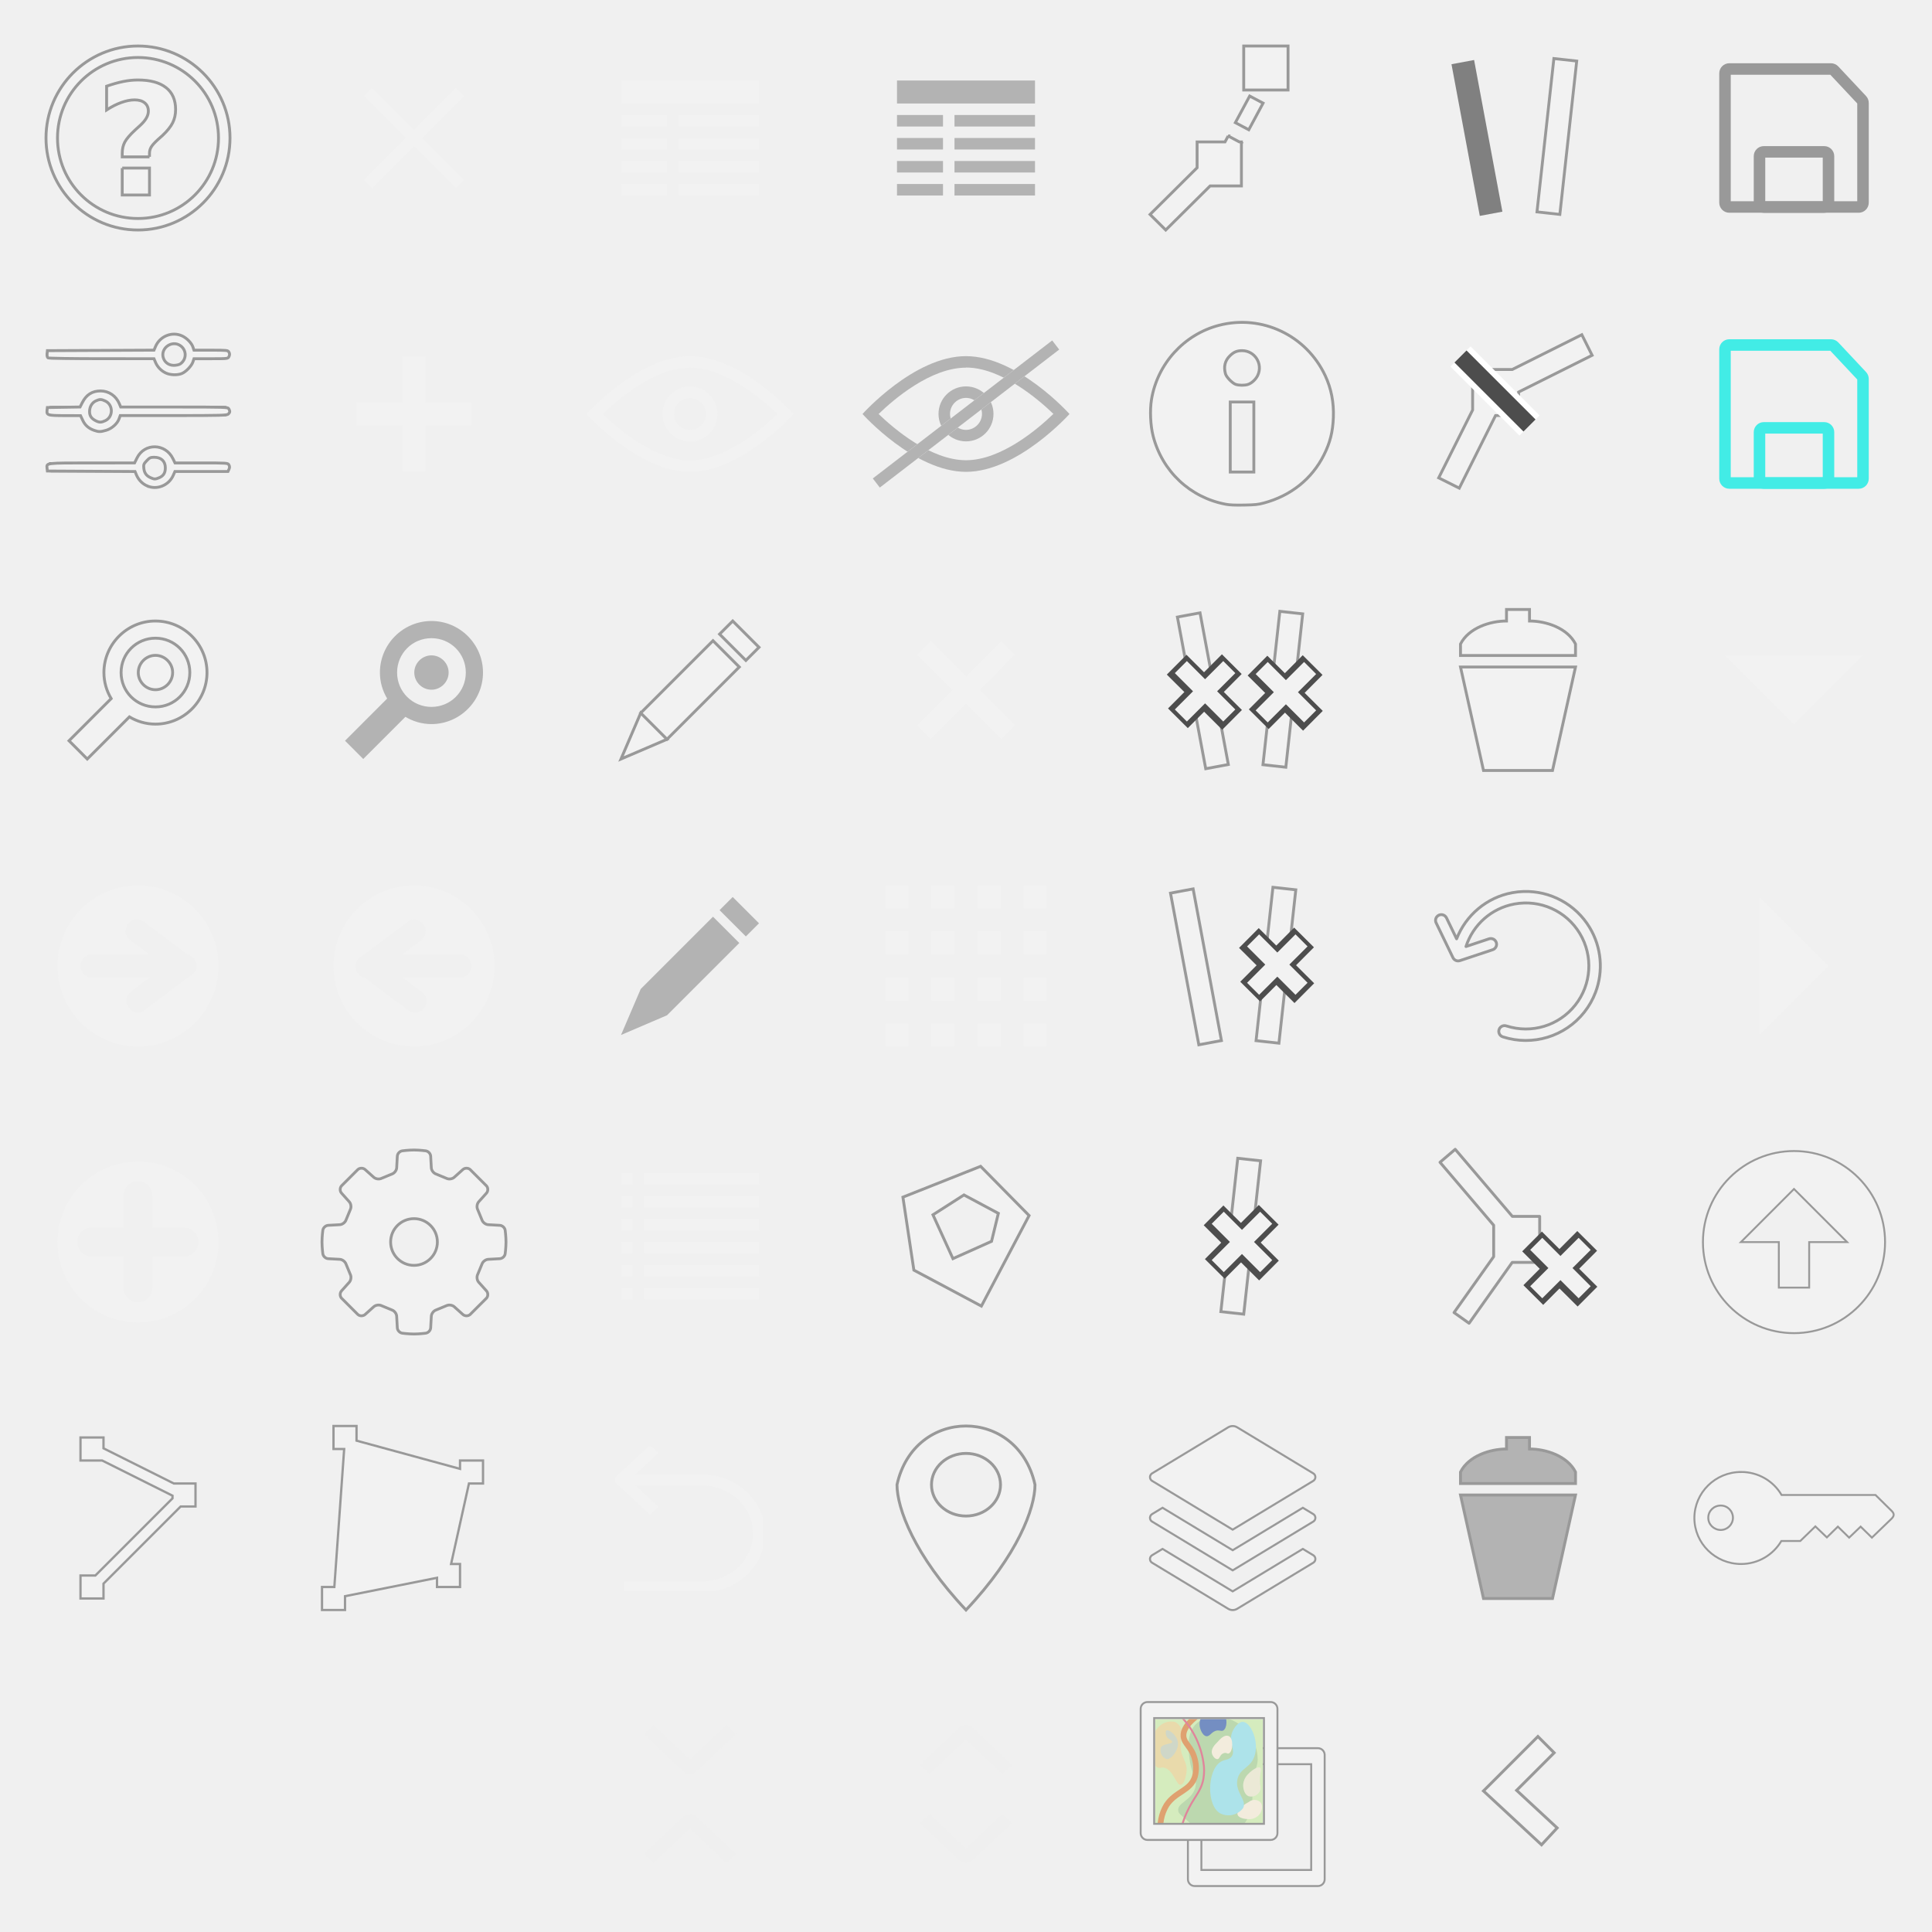
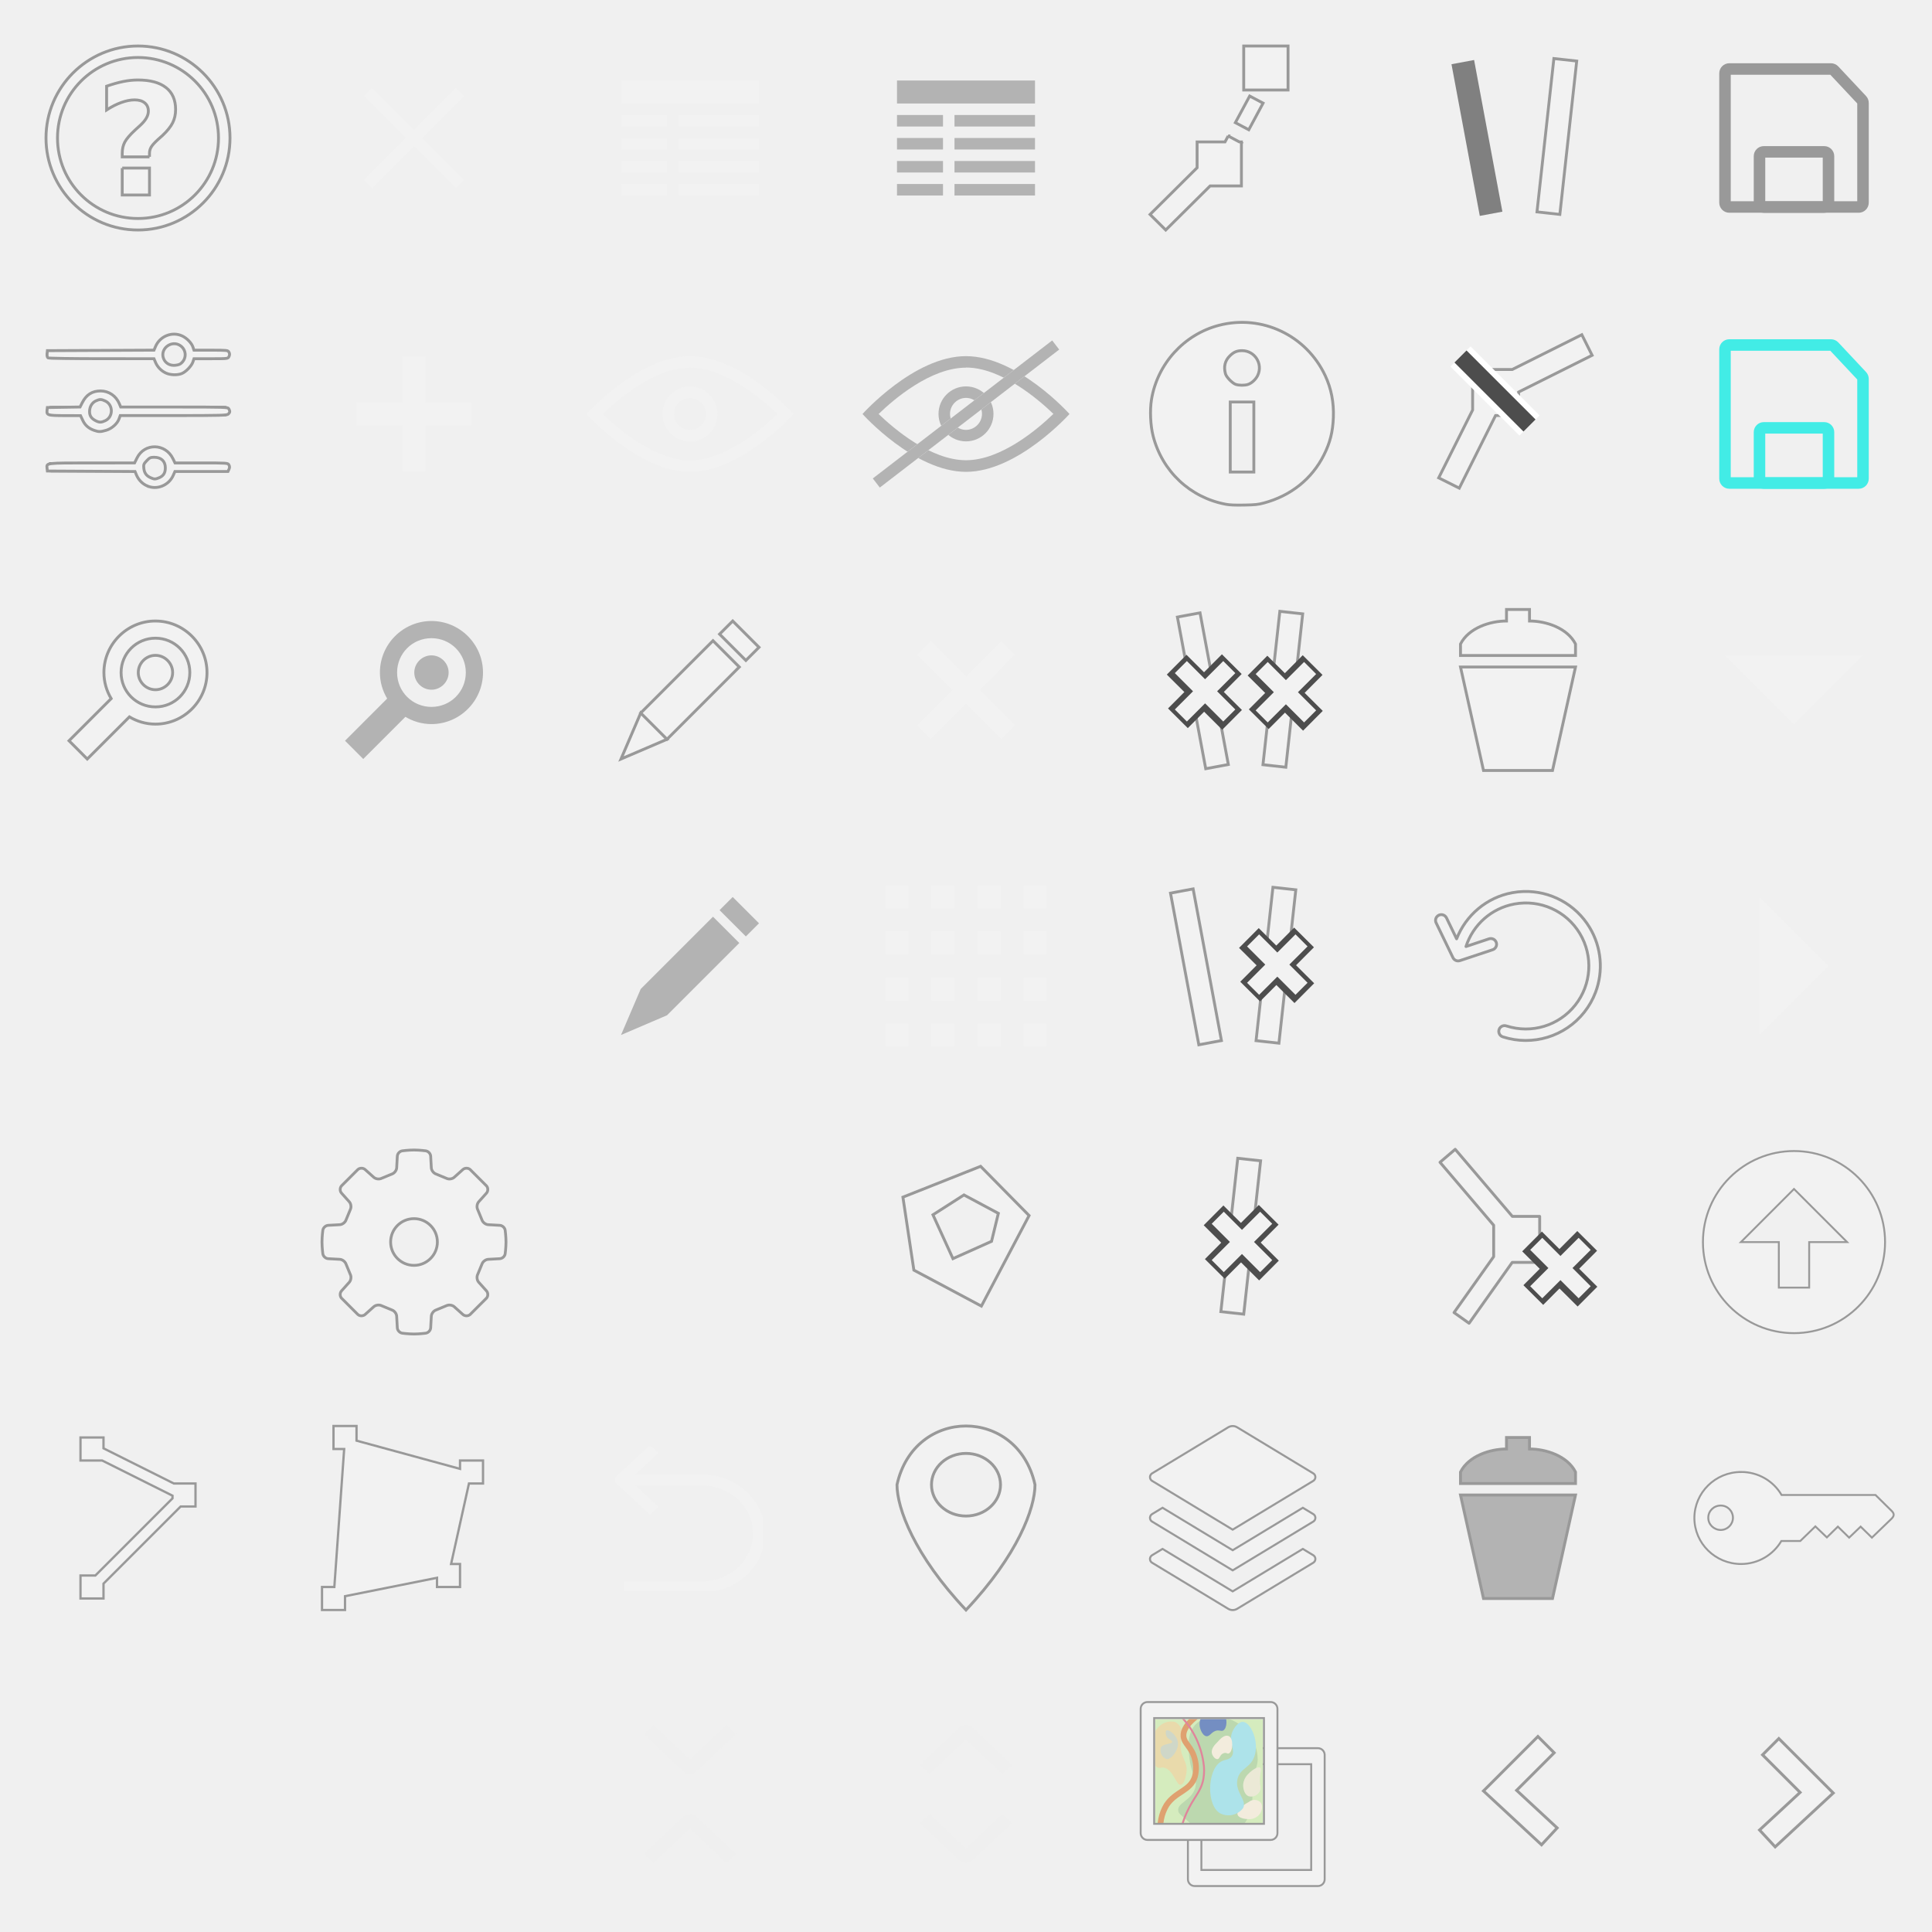
<svg xmlns="http://www.w3.org/2000/svg" id="svg2" width="168" height="168" version="1.1">
  <defs id="defs4">
    <clipPath id="clip0_241_10857">
      <rect id="rect586" width="18.05" height="19.01" fill="#fff" />
    </clipPath>
    <clipPath id="clip0_576_2753">
      <rect id="rect2" width="18" height="10.07" fill="#fff" />
    </clipPath>
    <clipPath id="clip0_588_799">
      <rect id="rect4" width="18" height="12.79" fill="#fff" />
    </clipPath>
    <mask id="mask0_181_11916" x="2" y="2" width="15" height="15" maskUnits="userSpaceOnUse">
      <path id="path1259" d="m16.04 2.316h-14.035v14.035h14.035z" fill="#fff" />
    </mask>
  </defs>
  <g id="layer1" transform="translate(0 -812.36)">
    <path id="path6" transform="translate(0 812.36)" d="m106.59 43.849c-3.101-0.583-5.529-2.864-6.319-5.935-0.235-0.913-0.294-2.241-0.142-3.17 0.511-3.111 2.834-5.668 5.863-6.455 3.73-0.969 7.598 0.862 9.244 4.375 0.526 1.123 0.761 2.332 0.709 3.648-0.05 1.245-0.287 2.183-0.822 3.251-1.05 2.093-2.889 3.559-5.248 4.183-0.491 0.13-0.732 0.154-1.689 0.172-0.811 0.015-1.247-4e-3 -1.595-0.069zm2.44-5.848v-3.046h-2.051v6.092h2.051zm-0.534-4.564c0.331-0.099 0.708-0.445 0.874-0.801 0.466-1.001-0.262-2.145-1.365-2.145-0.442 0-0.731 0.124-1.065 0.456-0.425 0.422-0.549 0.938-0.377 1.559 0.081 0.293 0.604 0.829 0.899 0.922 0.286 0.09 0.75 0.094 1.034 0.009z" fill="#f2f2f2" stroke="#999" stroke-width=".25" style="paint-order:fill markers stroke" />
    <text id="text4457" x="5.787" y="897.808" fill="#000000" font-family="sans-serif" letter-spacing="0px" word-spacing="0px" style="line-height:0%" xml:space="preserve">
      <tspan id="tspan4459" x="5.787" y="897.808" font-family="sans-serif" font-size="40px" style="line-height:1.25"> </tspan>
    </text>
    <g id="g3001" transform="translate(-23.256 -119.39)">
      <path id="path3014" d="m35.256 935.75c-4.412 0-8 3.588-8 8 0 4.412 3.588 8 8 8s8-3.588 8-8c0-4.412-3.588-8-8-8zm0 1c3.872 0 7 3.128 7 7 0 3.872-3.128 7-7 7s-7-3.128-7-7c0-3.872 3.128-7 7-7z" color="#000000" color-rendering="auto" fill="#f2f2f2" image-rendering="auto" shape-rendering="auto" solid-color="#000000" stroke="#999" stroke-width=".25" style="isolation:auto;mix-blend-mode:normal;text-decoration-color:#000000;text-decoration-line:none;text-decoration-style:solid;text-indent:0;text-transform:none;white-space:normal" />
      <g id="text3784" transform="translate(27.256 -100.61)" fill="#4d4d4d">
        <path id="path3789" d="m9 1046h-2.37v-0.322c0-0.36 0.072-0.677 0.217-0.954 0.144-0.281 0.449-0.636 0.912-1.066l0.42-0.382c0.249-0.228 0.431-0.443 0.545-0.645 0.118-0.202 0.177-0.404 0.177-0.605-4.6e-6 -0.307-0.105-0.546-0.315-0.717-0.21-0.176-0.503-0.263-0.88-0.263-0.354 0-0.737 0.075-1.149 0.224-0.411 0.145-0.84 0.362-1.287 0.651v-2.066c0.53-0.184 1.013-0.32 1.451-0.408 0.438-0.088 0.86-0.132 1.267-0.132 1.068 0 1.882 0.219 2.442 0.658 0.56 0.434 0.84 1.07 0.84 1.908-7e-6 0.43-0.085 0.816-0.256 1.158-0.171 0.338-0.462 0.702-0.873 1.092l-0.42 0.375c-0.298 0.272-0.492 0.491-0.584 0.658-0.092 0.162-0.138 0.342-0.138 0.539v0.296m-2.37 0.974h2.37v2.342h-2.37v-2.342" fill="#f2f2f2" stroke="#999" stroke-width=".25" />
      </g>
    </g>
    <path id="table" d="m78 819.36v2h12v-2zm0 3v1h4v-1zm5 0v1h7v-1zm-5 2v1h4v-1zm5 0v1h7v-1zm-5 2v1h4v-1zm5 0v1h7v-1zm-5 2v1h4v-1zm5 0v1h7v-1z" fill="#b3b3b3" />
    <path id="rect5280" d="m35 843.36v4h-4v2h4v4h2v-4h4v-2h-4v-4z" fill="#f2f2f2" />
    <path id="path4354" d="m13.518 866.36c-2.467 0-4.482 2.016-4.482 4.483 0 0.83 0.234 1.596 0.63 2.265l-3.665 3.665 1.587 1.588 3.665-3.665c0.668 0.397 1.435 0.63 2.265 0.63 2.467 0 4.482-2.016 4.482-4.482 0-2.467-2.016-4.483-4.482-4.483zm0 1.494c1.659 0 2.988 1.329 2.988 2.988 0 1.659-1.329 2.988-2.988 2.988s-2.988-1.329-2.988-2.988c0-1.659 1.329-2.988 2.988-2.988zm0 1.494c-0.816 0-1.494 0.678-1.494 1.494s0.678 1.494 1.494 1.494 1.494-0.678 1.494-1.494-0.678-1.494-1.494-1.494z" color="#000000" fill="#f2f2f2" stroke="#999" stroke-width=".25" style="text-decoration-line:none;text-indent:0;text-transform:none" />
    <path id="path4392" d="m37.518 866.36c-2.467 0-4.482 2.016-4.482 4.482 0 0.83 0.234 1.596 0.63 2.264l-3.665 3.666 1.587 1.587 3.665-3.665c0.668 0.397 1.435 0.63 2.265 0.63 2.467 0 4.482-2.016 4.482-4.482s-2.016-4.482-4.482-4.482zm0 1.494c1.659 0 2.988 1.329 2.988 2.988s-1.329 2.988-2.988 2.988-2.988-1.329-2.988-2.988 1.329-2.988 2.988-2.988zm0 1.494c-0.816 0-1.494 0.678-1.494 1.494s0.678 1.494 1.494 1.494 1.494-0.678 1.494-1.494-0.678-1.494-1.494-1.494z" color="#000000" fill="#b3b3b3" style="text-decoration-line:none;text-indent:0;text-transform:none" />
-     <path id="path5321" d="m36 889.36c-3.866 0-7 3.134-7 7 0 3.866 3.134 7 7 7s7-3.134 7-7c0-3.866-3.134-7-7-7zm-0.156 2.969a1 1 0 0 1 0.094 0 1 1 0 0 1 0.656 1.812l-1.625 1.219h5.031a1 1 0 1 1 0 2h-5l1.594 1.188a1 1 0 1 1-1.188 1.594l-3.719-2.781a1.004 1.004 0 0 1-0.156-1.906l3.875-2.906a1 1 0 0 1 0.438-0.219z" fill="#f2f2f2" />
-     <path id="path5338" d="m12 903.36c3.866 0 7-3.134 7-7 0-3.866-3.134-7-7-7s-7 3.134-7 7c0 3.866 3.134 7 7 7zm0.156-2.969a1 1 0 0 1-0.094 0 1 1 0 0 1-0.656-1.812l1.625-1.219h-5.031a1 1 0 1 1 0-2h5l-1.594-1.188a1 1 0 1 1 1.188-1.594l3.719 2.781a1.004 1.004 0 0 1 0.156 1.906l-3.875 2.906a1 1 0 0 1-0.438 0.219z" fill="#f2f2f2" />
-     <path id="path5340" d="m12 913.36c-3.866 0-7 3.134-7 7 0 3.866 3.134 7 7 7s7-3.134 7-7c0-3.866-3.134-7-7-7zm-0.156 1.719a1.25 1.25 0 0 1 0.125 0 1.25 1.25 0 0 1 1.281 1.281v2.75h2.75a1.25 1.25 0 1 1 0 2.5h-2.75v2.75a1.25 1.25 0 1 1-2.5 0v-2.75h-2.75a1.252 1.252 0 0 1-0.125-2.5 1.25 1.25 0 0 1 0.125 0h2.75v-2.75a1.25 1.25 0 0 1 1.094-1.281z" fill="#f2f2f2" />
    <path id="table-5" d="m54 819.36v2h12v-2zm0 3v1h4v-1zm5 0v1h7v-1zm-5 2v1h4v-1zm5 0v1h7v-1zm-5 2v1h4v-1zm5 0v1h7v-1zm-5 2v1h4v-1zm5 0v1h7v-1z" fill="#f2f2f2" />
    <path id="path3684" d="m63.714 866.36-1.143 1.143 2.286 2.286 1.143-1.143zm-1.714 1.714-6.286 6.286 2.286 2.286 6.286-6.286zm-6.286 6.286-1.714 4 4-1.714z" fill="#f2f2f2" stroke="#999" stroke-width=".25" />
    <text id="text4457-6" x="41.647" y="916.797" fill="#000000" font-family="sans-serif" letter-spacing="0px" word-spacing="0px" style="line-height:0%" xml:space="preserve">
      <tspan id="tspan4459-6" x="41.647" y="916.797" font-family="sans-serif" font-size="30.476px" style="line-height:1.25"> </tspan>
    </text>
    <g id="text4356-2" transform="translate(44 -124)" fill="#fff">
      <path id="path4384-2" d="m35.742 999.44 3.076-3.076-3.066-3.066 1.191-1.191 3.066 3.066 3.057-3.057 1.172 1.182-3.047 3.057 3.066 3.066-1.191 1.191-3.066-3.066-3.076 3.076-1.182-1.182" fill="#f2f2f2" />
    </g>
    <path id="path3684-2" d="m63.714 890.36-1.143 1.143 2.286 2.286 1.143-1.143zm-1.714 1.714-6.286 6.286 2.286 2.286 6.286-6.286zm-6.286 6.286-1.714 4 4-1.714z" fill="#b3b3b3" />
-     <path id="table-5-8-8-6-1" d="m54 914.36v1h1v-1zm2 0v1h10v-1zm-2 2v1h1v-1zm2 0v1h10v-1zm-2 2v1h1v-1zm2 0v1h10v-1zm-2 2v1h1v-1zm2 0v1h10v-1zm-2 2v1h1v-1zm2 0v1h10v-1zm-2 2v1h1v-1zm2 0v1h10v-1z" fill="#f2f2f2" />
    <g id="g4717" transform="translate(-54.789 -114.48)">
      <path id="path3862" transform="translate(-1.2108 854.84)" d="m141.27 173.42-6.756 2.68 0.953 6.346 5.871 3.127 4.148-7.873zm-1.447 2.488 2.99 1.602-0.592 2.432-3.357 1.504-1.738-3.811z" fill="#f2f2f2" fill-rule="evenodd" stroke="#999" stroke-width=".25" />
    </g>
    <path id="delete-30" d="m131 865.36v1c-1.429 0-3.286 0.6-4 2v1h10v-1c-0.714-1.4-2.571-2-4-2v-1zm-4 5 2 9h6l2-9z" fill="#f2f2f2" stroke="#999" stroke-width=".25" />
    <g id="g4797" transform="translate(-70.26 -96.674)">
      <path id="path4349-2-2-9-3-8" d="m180.95 986.19-1.467 13.336 1.988 0.219 1.467-13.336z" color="#000000" color-rendering="auto" fill="#f2f2f2" fill-rule="evenodd" image-rendering="auto" shape-rendering="auto" solid-color="#000000" stroke="#999" stroke-width=".25" style="isolation:auto;mix-blend-mode:normal;text-decoration-color:#000000;text-decoration-line:none;text-decoration-style:solid;text-indent:0;text-transform:none;white-space:normal" />
      <path id="path4349-2-2-3-3" d="m174.01 986.33-1.967 0.367 2.463 13.188 1.965-0.367z" color="#000000" color-rendering="auto" fill="#f2f2f2" fill-rule="evenodd" image-rendering="auto" shape-rendering="auto" solid-color="#000000" stroke="#999" stroke-width=".25" style="isolation:auto;mix-blend-mode:normal;text-decoration-color:#000000;text-decoration-line:none;text-decoration-style:solid;text-indent:0;text-transform:none;white-space:normal" />
      <g id="g4621" />
    </g>
    <path id="path4349-2-2-9-3-8-3" d="m111.29 865.52-1.467 13.336 1.988 0.219 1.467-13.336z" color="#000000" color-rendering="auto" fill="#f2f2f2" fill-rule="evenodd" image-rendering="auto" shape-rendering="auto" solid-color="#000000" stroke="#999" stroke-width=".25" style="isolation:auto;mix-blend-mode:normal;text-decoration-color:#000000;text-decoration-line:none;text-decoration-style:solid;text-indent:0;text-transform:none;white-space:normal" />
    <path id="path4349-2-2-3-3-8" d="m104.35 865.65-1.967 0.367 2.463 13.188 1.965-0.367z" color="#000000" color-rendering="auto" fill="#f2f2f2" fill-rule="evenodd" image-rendering="auto" shape-rendering="auto" solid-color="#000000" stroke="#999" stroke-width=".25" style="isolation:auto;mix-blend-mode:normal;text-decoration-color:#000000;text-decoration-line:none;text-decoration-style:solid;text-indent:0;text-transform:none;white-space:normal" />
    <path id="path4349-2-2-9-3-8-7" d="m107.63 913.08-1.467 13.336 1.988 0.219 1.467-13.336z" color="#000000" color-rendering="auto" fill="#f2f2f2" fill-rule="evenodd" image-rendering="auto" shape-rendering="auto" solid-color="#000000" stroke="#999" stroke-width=".25" style="isolation:auto;mix-blend-mode:normal;text-decoration-color:#000000;text-decoration-line:none;text-decoration-style:solid;text-indent:0;text-transform:none;white-space:normal" />
    <path id="rect4918" d="m126.54 912.3-1.322 1.127 4.666 5.477v2.731l-3.447 4.861 1.309 0.93 3.752-5.293h2.387v-4h-2.375z" fill="#f2f2f2" stroke="#999" stroke-linecap="round" stroke-linejoin="round" stroke-width=".25" />
    <g id="g4621-0-6" transform="translate(-45.69 -70.017)" fill="#4d4d4d">
      <g id="g4400-8-39-2-3-1-1-8" transform="matrix(.57449 0 0 .57449 77.91 445.57)" fill-rule="evenodd" stroke="#4d4d4d" stroke-width="4.224">
        <path id="path4353-1-6-1-3-6-5-5" d="m175.81 948.25 8.389 8.35" />
        <path id="path4355-9-7-1-7-3-31-4" d="m176 956.36 8.155-8.194" />
      </g>
      <g id="g4400-8-39-2-3-3-7" transform="matrix(.52631 0 0 .52631 86.649 491.41)" stroke="#000" stroke-width="2.816">
        <path id="path4353-1-6-1-3-3-9" transform="matrix(1.9 0 0 1.9 -245.02 606.04)" d="m222.11 179.64-1.049 1.049 1.582 1.58-1.582 1.582 1.049 1.047 1.582-1.58 1.58 1.58 1.049-1.047-1.582-1.582 1.582-1.58-1.049-1.049-1.58 1.58z" color="#000000" color-rendering="auto" fill="#f2f2f2" fill-rule="evenodd" image-rendering="auto" shape-rendering="auto" solid-color="#000000" stroke="none" style="isolation:auto;mix-blend-mode:normal;text-decoration-color:#000000;text-decoration-line:none;text-decoration-style:solid;text-indent:0;text-transform:none;white-space:normal" />
      </g>
    </g>
    <path id="path4873" d="m108.15 816.36v3.827h3.854v-3.827zm0.518 4.352-1.246 2.313 1.167 0.618 1.244-2.315zm-1.869 3.472-0.277 0.516h-2.426v2.244l-4.092 4.064 1.363 1.353 3.862-3.834h2.721v-3.696l0.015-0.028-0.015-8e-3v-0.095h-0.179l-0.973-0.516z" color="#000000" color-rendering="auto" fill="#f2f2f2" fill-rule="evenodd" image-rendering="auto" shape-rendering="auto" solid-color="#000000" stroke="#999" stroke-width=".25" style="isolation:auto;mix-blend-mode:normal;text-decoration-color:#000000;text-decoration-line:none;text-decoration-style:solid;text-indent:0;text-transform:none;white-space:normal" />
    <g id="g4244" transform="matrix(.51357 -.54309 .54309 .51357 -518.02 506.23)">
      <path id="path4240" transform="matrix(.91922 .97205 -.97205 .91922 152.14 647.93)" d="m220.49 133.52c-0.33 0.01-0.662 0.046-0.994 0.107-2.225 0.414-4.027 1.958-4.832 4.01l-0.877-1.816a0.5 0.5 0 0 0-0.834-0.113 0.5 0.5 0 0 0-0.066 0.549l1.459 3.019a0.5 0.5 0 0 0 0.607 0.256l2.844-0.945a0.5 0.5 0 1 0-0.316-0.949l-2.002 0.668c0.613-1.89 2.207-3.324 4.201-3.695 2.247-0.418 4.515 0.599 5.695 2.557 1.181 1.958 1.022 4.438-0.396 6.231-1.419 1.793-3.796 2.515-5.973 1.816a0.5 0.5 0 1 0-0.305 0.951c2.57 0.825 5.387-0.029 7.062-2.147 0.419-0.529 0.745-1.111 0.977-1.721 0.694-1.828 0.536-3.915-0.51-5.648-1.22-2.023-3.429-3.198-5.74-3.129z" color="#000000" color-rendering="auto" fill="#f2f2f2" image-rendering="auto" shape-rendering="auto" solid-color="#000000" stroke="#999" stroke-linecap="round" stroke-linejoin="round" stroke-width=".25" style="isolation:auto;mix-blend-mode:normal;text-decoration-color:#000000;text-decoration-line:none;text-decoration-style:solid;text-indent:0;text-transform:none;white-space:normal" />
    </g>
    <g id="delete-vertex" transform="translate(-90,-64)">
      <path id="path4349-2-2-9-3-8-3-5" transform="translate(0 852.36)" d="m227.55 53.105-6.055 3.027h-3.441v3.518l-2.951 5.902 1.789 0.895 3.156-6.314h2.006v-2.043l6.391-3.195z" color="#000000" color-rendering="auto" fill="#f2f2f2" image-rendering="auto" shape-rendering="auto" solid-color="#000000" stroke="#999" stroke-width=".25" style="isolation:auto;mix-blend-mode:normal;text-decoration-color:#000000;text-decoration-line:none;text-decoration-style:solid;text-indent:0;text-transform:none;white-space:normal" />
      <path id="path4353-1-6-1-3-5-1-9" d="m217 907.36 6 6" fill="none" stroke="#fff" stroke-width="2.482" />
      <path id="path4353-1-6-1-3-5-1" d="m217 907.36 6 6" fill="none" stroke="#4d4d4d" stroke-width="1.482" />
    </g>
    <g id="split-line">
      <path id="path4349-2-2-9-3-8-9" d="m135.12 817.45-1.469 13.336 1.988 0.219 1.467-13.336z" color="#000000" color-rendering="auto" fill="#f2f2f2" image-rendering="auto" shape-rendering="auto" solid-color="#000000" stroke="#999" stroke-width=".25" style="isolation:auto;mix-blend-mode:normal;text-decoration-color:#000000;text-decoration-line:none;text-decoration-style:solid;text-indent:0;text-transform:none;white-space:normal" />
      <path id="path4349-2-2-3-3-3" d="m129.66 830.95-2.461-13.189" fill="none" stroke="#808080" stroke-width="2" />
    </g>
    <g id="g4621-0-6-2" transform="translate(-73.385 -72.287)" fill="#4d4d4d">
      <g id="g4400-8-39-2-3-1-1-8-9" transform="matrix(.57449 0 0 .57449 77.91 445.57)" fill-rule="evenodd" stroke="#4d4d4d" stroke-width="4.224">
        <path id="path4353-1-6-1-3-6-5-5-7" d="m175.81 948.25 8.389 8.35" />
        <path id="path4355-9-7-1-7-3-31-4-6" d="m176 956.36 8.155-8.194" />
      </g>
      <g id="g4400-8-39-2-3-3-7-9" transform="matrix(.52631 0 0 .52631 86.649 491.41)" stroke="#000" stroke-width="2.816">
        <path id="path4353-1-6-1-3-3-9-1" transform="matrix(1.9 0 0 1.9 -245.02 606.04)" d="m222.11 179.64-1.049 1.049 1.582 1.58-1.582 1.582 1.049 1.047 1.582-1.58 1.58 1.58 1.049-1.047-1.582-1.582 1.582-1.58-1.049-1.049-1.58 1.58z" color="#000000" color-rendering="auto" fill="#f2f2f2" fill-rule="evenodd" image-rendering="auto" shape-rendering="auto" solid-color="#000000" stroke="none" style="isolation:auto;mix-blend-mode:normal;text-decoration-color:#000000;text-decoration-line:none;text-decoration-style:solid;text-indent:0;text-transform:none;white-space:normal" />
      </g>
    </g>
    <g id="g4621-0-6-9" transform="translate(-70.311 -96.405)" fill="#4d4d4d">
      <g id="g4400-8-39-2-3-1-1-8-0" transform="matrix(.57449 0 0 .57449 77.91 445.57)" fill-rule="evenodd" stroke="#4d4d4d" stroke-width="4.224">
        <path id="path4353-1-6-1-3-6-5-5-4" d="m175.81 948.25 8.389 8.35" />
        <path id="path4355-9-7-1-7-3-31-4-9" d="m176 956.36 8.155-8.194" />
      </g>
      <g id="g4400-8-39-2-3-3-7-8" transform="matrix(.52631 0 0 .52631 86.649 491.41)" stroke="#000" stroke-width="2.816">
        <path id="path4353-1-6-1-3-3-9-4" transform="matrix(1.9 0 0 1.9 -245.02 606.04)" d="m222.11 179.64-1.049 1.049 1.582 1.58-1.582 1.582 1.049 1.047 1.582-1.58 1.58 1.58 1.049-1.047-1.582-1.582 1.582-1.58-1.049-1.049-1.58 1.58z" color="#000000" color-rendering="auto" fill="#f2f2f2" fill-rule="evenodd" image-rendering="auto" shape-rendering="auto" solid-color="#000000" stroke="none" style="isolation:auto;mix-blend-mode:normal;text-decoration-color:#000000;text-decoration-line:none;text-decoration-style:solid;text-indent:0;text-transform:none;white-space:normal" />
      </g>
    </g>
    <g id="g4621-0-6-0" transform="translate(-69.564 -120.09)" fill="#4d4d4d">
      <g id="g4400-8-39-2-3-1-1-8-2" transform="matrix(.57449 0 0 .57449 77.91 445.57)" fill-rule="evenodd" stroke="#4d4d4d" stroke-width="4.224">
        <path id="path4353-1-6-1-3-6-5-5-5" d="m175.81 948.25 8.389 8.35" />
        <path id="path4355-9-7-1-7-3-31-4-69" d="m176 956.36 8.155-8.194" />
      </g>
      <g id="g4400-8-39-2-3-3-7-2" transform="matrix(.52631 0 0 .52631 86.649 491.41)" stroke="#000" stroke-width="2.816">
        <path id="path4353-1-6-1-3-3-9-8" transform="matrix(1.9 0 0 1.9 -245.02 606.04)" d="m222.11 179.64-1.049 1.049 1.582 1.58-1.582 1.582 1.049 1.047 1.582-1.58 1.58 1.58 1.049-1.047-1.582-1.582 1.582-1.58-1.049-1.049-1.58 1.58z" color="#000000" color-rendering="auto" fill="#f2f2f2" fill-rule="evenodd" image-rendering="auto" shape-rendering="auto" solid-color="#000000" stroke="none" style="isolation:auto;mix-blend-mode:normal;text-decoration-color:#000000;text-decoration-line:none;text-decoration-style:solid;text-indent:0;text-transform:none;white-space:normal" />
      </g>
    </g>
    <g id="g4621-0-6-5" transform="translate(-76.593 -120.17)" fill="#4d4d4d">
      <g id="g4400-8-39-2-3-1-1-8-6" transform="matrix(.57449 0 0 .57449 77.91 445.57)" fill-rule="evenodd" stroke="#4d4d4d" stroke-width="4.224">
        <path id="path4353-1-6-1-3-6-5-5-2" d="m175.81 948.25 8.389 8.35" />
        <path id="path4355-9-7-1-7-3-31-4-0" d="m176 956.36 8.155-8.194" />
      </g>
      <g id="g4400-8-39-2-3-3-7-0" transform="matrix(.52631 0 0 .52631 86.649 491.41)" stroke="#000" stroke-width="2.816">
        <path id="path4353-1-6-1-3-3-9-6" transform="matrix(1.9 0 0 1.9 -245.02 606.04)" d="m222.11 179.64-1.049 1.049 1.582 1.58-1.582 1.582 1.049 1.047 1.582-1.58 1.58 1.58 1.049-1.047-1.582-1.582 1.582-1.58-1.049-1.049-1.58 1.58z" color="#000000" color-rendering="auto" fill="#f2f2f2" fill-rule="evenodd" image-rendering="auto" shape-rendering="auto" solid-color="#000000" stroke="none" style="isolation:auto;mix-blend-mode:normal;text-decoration-color:#000000;text-decoration-line:none;text-decoration-style:solid;text-indent:0;text-transform:none;white-space:normal" />
      </g>
    </g>
    <rect id="rect4237" x="77" y="889.36" width="2" height="2" fill="#f2f2f2" />
    <rect id="rect4239" x="81" y="889.36" width="2" height="2" fill="#f2f2f2" />
    <rect id="rect4241" x="85" y="889.36" width="2" height="2" fill="#f2f2f2" />
    <rect id="rect4243" x="89" y="889.36" width="2" height="2" fill="#f2f2f2" />
    <rect id="rect4237-6" x="77" y="893.36" width="2" height="2" fill="#f2f2f2" />
    <rect id="rect4239-3" x="81" y="893.36" width="2" height="2" fill="#f2f2f2" />
    <rect id="rect4241-8" x="85" y="893.36" width="2" height="2" fill="#f2f2f2" />
    <rect id="rect4243-2" x="89" y="893.36" width="2" height="2" fill="#f2f2f2" />
    <rect id="rect4237-1" x="77" y="897.36" width="2" height="2" fill="#f2f2f2" />
    <rect id="rect4239-5" x="81" y="897.36" width="2" height="2" fill="#f2f2f2" />
    <rect id="rect4241-82" x="85" y="897.36" width="2" height="2" fill="#f2f2f2" />
    <rect id="rect4243-5" x="89" y="897.36" width="2" height="2" fill="#f2f2f2" />
    <rect id="rect4237-6-6" x="77" y="901.36" width="2" height="2" fill="#f2f2f2" />
    <rect id="rect4239-3-7" x="81" y="901.36" width="2" height="2" fill="#f2f2f2" />
    <rect id="rect4241-8-2" x="85" y="901.36" width="2" height="2" fill="#f2f2f2" />
    <rect id="rect4243-2-5" x="89" y="901.36" width="2" height="2" fill="#f2f2f2" />
    <path id="delete-30-7" d="m131 937.36v1c-1.429 0-3.286 0.6-4 2v1h10v-1c-0.714-1.4-2.571-2-4-2v-1zm-4 5 2 9h6l2-9z" fill="#b3b3b3" stroke="#999" stroke-width=".25" />
    <path id="path437" d="m113.29 943.47 0.907 0.549c0.179 0.108 0.237 0.342 0.129 0.522-0.032 0.053-0.076 0.098-0.129 0.131l-7.007 4.241-7.007-4.241c-0.179-0.108-0.237-0.342-0.129-0.522 0.032-0.054 0.076-0.098 0.129-0.131l0.907-0.549 6.1 3.692zm0 3.578 0.907 0.549c0.179 0.108 0.237 0.342 0.129 0.522-0.032 0.053-0.076 0.098-0.129 0.131l-6.619 4.006c-0.239 0.145-0.538 0.145-0.777 0l-6.619-4.006c-0.179-0.108-0.237-0.342-0.129-0.522 0.032-0.054 0.076-0.098 0.129-0.131l0.907-0.549 6.1 3.692zm-5.712-10.575 6.619 4.006c0.179 0.108 0.237 0.342 0.129 0.522-0.032 0.054-0.076 0.098-0.129 0.131l-7.007 4.241-7.007-4.241c-0.179-0.108-0.237-0.342-0.129-0.522 0.032-0.054 0.076-0.098 0.129-0.131l6.619-4.006c0.239-0.145 0.538-0.145 0.777 0z" fill="#f2f2f2" stroke="#999" stroke-width=".178" />
    <path id="linestring" d="m7 937.36v2h1.883l6.117 3.059v0.234l-6.707 6.707h-1.293v2h2v-1.293l6.707-6.707h1.293v-2h-1.883l-6.117-3.059v-0.941z" color="#000000" fill="#f2f2f2" fill-rule="evenodd" stroke="#999" stroke-width=".2" />
    <path id="polygon" d="m29 936.36v2h0.928l-0.855 12h-1.072v2h2v-1.199l8-1.602v0.801h2v-2h-0.777l1.555-7h1.223v-2h-2v0.727l-9-2.453v-1.273z" fill="#f2f2f2" fill-rule="evenodd" stroke="#999" stroke-width=".2" />
    <path id="marker" d="m84 936.36c-2.625 0-5.25 1.702-6 5.106 0 2.043 1.5 6.128 6 10.894 4.5-4.766 6-8.851 6-10.894-0.75-3.404-3.375-5.106-6-5.106zm0 2.383c1.657 0 3 1.219 3 2.723s-1.343 2.723-3 2.723c-1.657 0-3-1.219-3-2.723s1.343-2.723 3-2.723z" fill="#f2f2f2" stroke="#999" stroke-width=".25" />
    <g id="settings" class="sprite" transform="matrix(.16295 0 0 .16296 27.835 912.23)" fill="#f2f2f2" stroke="#999" stroke-width="1.497">
      <path id="path27812" d="m98.762 43.652c-0.186-1.386-1.481-2.582-2.876-2.659l-6.172-0.337c-1.395-0.076-2.899-1.224-3.341-2.55l-2.28-5.518c-0.629-1.249-0.379-3.121 0.553-4.161l4.122-4.6c0.933-1.042 0.962-2.77 0.066-3.842l-8.813-8.813c-1.073-0.897-2.803-0.867-3.845 0.065l-4.598 4.122c-1.039 0.934-2.915 1.182-4.161 0.551l-5.521-2.279c-1.324-0.442-2.472-1.945-2.549-3.34l-0.337-6.17c-0.077-1.396-1.272-2.691-2.659-2.878 0 0-3.252-0.44-6.248-0.44-2.991 0-6.243 0.44-6.243 0.44-1.386 0.188-2.582 1.483-2.658 2.878l-0.338 6.17c-0.076 1.396-1.224 2.898-2.551 3.34l-5.517 2.279c-1.249 0.631-3.122 0.382-4.161-0.551l-4.601-4.122c-1.042-0.932-2.769-0.962-3.842-0.065l-8.813 8.813c-0.897 1.073-0.867 2.801 0.066 3.842l4.122 4.6c0.933 1.041 1.182 2.913 0.551 4.161l-2.279 5.518c-0.442 1.326-1.946 2.474-3.34 2.55l-6.17 0.337c-1.396 0.077-2.691 1.272-2.879 2.659 0 0-0.439 3.253-0.439 6.243s0.44 6.24 0.44 6.24c0.188 1.389 1.483 2.582 2.879 2.659l6.169 0.339c1.396 0.075 2.898 1.225 3.341 2.549l2.278 5.517c0.631 1.248 0.381 3.122-0.551 4.163l-4.122 4.598c-0.933 1.042-0.963 2.771-0.066 3.845l8.814 8.813c1.073 0.896 2.801 0.866 3.842-0.066l4.6-4.122c1.041-0.932 2.913-1.182 4.161-0.553l5.517 2.28c1.327 0.441 2.475 1.946 2.55 3.343l0.338 6.168c0.076 1.395 1.272 2.692 2.658 2.88 0 0 3.252 0.439 6.244 0.439 2.996 0 6.25-0.439 6.25-0.439 1.385-0.188 2.58-1.485 2.657-2.88l0.337-6.168c0.077-1.396 1.225-2.901 2.551-3.343l5.517-2.28c1.248-0.629 3.122-0.379 4.163 0.553l4.598 4.122c1.042 0.933 2.771 0.964 3.843 0.067l8.815-8.814c0.896-1.073 0.866-2.803-0.066-3.845l-4.122-4.598c-0.932-1.041-1.182-2.915-0.553-4.163l2.28-5.517c0.441-1.324 1.946-2.474 3.341-2.549l6.172-0.339c1.395-0.077 2.692-1.271 2.876-2.659 0 0 0.441-3.25 0.441-6.24s-0.441-6.243-0.441-6.243zm-48.658 18.709c-6.886 0-12.468-5.585-12.468-12.467 0-6.885 5.582-12.467 12.468-12.467 6.89 0 12.475 5.582 12.475 12.467-1e-3 6.882-5.586 12.467-12.475 12.467z" fill="#f2f2f2" stroke="#999" stroke-width="1.497" />
    </g>
    <g id="undo" transform="matrix(.71301 0 0 .66261 53.494 938.13)" clip-path="url(#clip0_241_10857)" fill="none" stroke="#f2f2f2" stroke-miterlimit="10" stroke-width="1.455">
      <path id="path580" d="m1.07 4.41h9.42c0.923-0.007 1.839 0.17 2.694 0.518 0.855 0.349 1.633 0.863 2.288 1.514s1.175 1.425 1.53 2.277c0.355 0.853 0.538 1.767 0.538 2.69 0.007 0.928-0.171 1.847-0.523 2.706-0.352 0.858-0.871 1.638-1.527 2.294-0.656 0.656-1.436 1.175-2.294 1.527-0.858 0.352-1.778 0.53-2.706 0.523h-9.42" />
      <path id="path582" d="m4.75 8.45-4.04-4.05 4.04-4.05" />
    </g>
    <g id="g1" transform="translate(144 -24)" fill="none" stroke="#999">
      <path id="path438" d="m9 849.94v4.05c0 0.207 0.168 0.375 0.375 0.375h5.25c0.207 0 0.375-0.168 0.375-0.375v-4.05c0-0.207-0.168-0.375-0.375-0.375h-5.25c-0.207 0-0.375 0.168-0.375 0.375z" />
      <path id="save" d="m15.213 842.36h-8.838c-0.207 0-0.375 0.168-0.375 0.375v11.25c0 0.207 0.168 0.375 0.375 0.375h11.25c0.207 0 0.375-0.168 0.375-0.375v-8.677c0-0.095-0.036-0.187-0.101-0.256l-2.412-2.573c-0.071-0.076-0.17-0.119-0.274-0.119z" />
    </g>
    <path id="close" d="m32.354 820.01-0.707 0.707 3.647 3.647-3.647 3.647 0.707 0.707 3.647-3.647 3.647 3.647 0.707-0.707-3.647-3.647 3.647-3.647-0.707-0.707-3.647 3.647z" color="#000000" fill="#f2f2f2" fill-rule="evenodd" />
    <g id="eye" transform="translate(51 843.33)" clip-path="url(#clip0_576_2753)" fill="#f2f2f2">
      <path id="path1" d="m9 1c3.06 0 6.26 2.74 7.6 4.03-1.34 1.3-4.54 4.03-7.6 4.03s-6.26-2.73-7.6-4.03c1.34-1.29 4.53-4.03 7.6-4.03zm0-1c-4.5 0-9 5.03-9 5.03s4.5 5.03 9 5.03 9-5.03 9-5.03-4.5-5.03-9-5.03z" />
      <path id="path2" d="m9 3.64c0.77 0 1.39 0.63 1.39 1.39s-0.63 1.39-1.39 1.39-1.39-0.63-1.39-1.39 0.63-1.39 1.39-1.39zm0-1c-1.32 0-2.39 1.07-2.39 2.39s1.07 2.39 2.39 2.39c1.32 0 2.39-1.07 2.39-2.39s-1.07-2.39-2.39-2.39z" />
    </g>
    <g id="eye-closed" transform="translate(75 841.96)" clip-path="url(#clip0_588_799)">
      <path id="path1-6" d="m9 2.36c3.06 0 6.26 2.74 7.6 4.03-1.34 1.3-4.54 4.03-7.6 4.03s-6.26-2.73-7.6-4.02c1.34-1.3 4.54-4.03 7.6-4.03m0-1c-4.5-0.01-9 5.03-9 5.03s4.5 5.03 9 5.03 9-5.03 9-5.03-4.5-5.03-9-5.03z" fill="#b3b3b3" />
      <path id="path2-7" d="m9 5c0.77 0 1.39 0.63 1.39 1.39s-0.63 1.39-1.39 1.39-1.39-0.63-1.39-1.39 0.63-1.39 1.39-1.39zm0-1c-1.32 0-2.39 1.07-2.39 2.39s1.07 2.39 2.39 2.39c1.32 0 2.39-1.07 2.39-2.39s-1.07-2.39-2.39-2.39z" fill="#b3b3b3" />
      <path id="path3" d="m16.8 0.4-15.6 12" stroke="#f2f2f2" stroke-miterlimit="10" />
      <path id="path4" d="m16.8 0.4-15.6 12" stroke="#b3b3b3" stroke-miterlimit="10" />
    </g>
    <g id="g2" transform="translate(144)" fill="none" stroke="#42ece6">
      <path id="path438-6" d="m9 849.94v4.05c0 0.207 0.168 0.375 0.375 0.375h5.25c0.207 0 0.375-0.168 0.375-0.375v-4.05c0-0.207-0.168-0.375-0.375-0.375h-5.25c-0.207 0-0.375 0.168-0.375 0.375z" />
      <path id="save-7" d="m15.213 842.36h-8.838c-0.207 0-0.375 0.168-0.375 0.375v11.25c0 0.207 0.168 0.375 0.375 0.375h11.25c0.207 0 0.375-0.168 0.375-0.375v-8.677c0-0.095-0.036-0.187-0.101-0.256l-2.412-2.573c-0.071-0.076-0.17-0.119-0.274-0.119z" />
    </g>
    <path id="arrow-down" d="m156 875.36 6-6h-12z" fill="#f2f2f2" fill-rule="evenodd" />
    <path id="arrow-right" d="m159 896.36-6-6v12z" fill="#f2f2f2" fill-rule="evenodd" />
    <path id="permissions" class="sprite" d="m151.4 940.36c-2.243-5e-3 -4.058 1.793-4.063 4 5e-3 2.212 1.82 3.997 4.063 4 1.496-2e-3 2.798-0.809 3.5-2h1.646l1.312-1.271 1 0.958 0.958-0.938 0.979 0.958 1-0.958 0.979 0.958 1.708-1.646c0.246-0.25 0.252-0.439 0-0.688l-1.396-1.375h-8.167c-0.698-1.202-2.015-2.003-3.521-2zm-1.771 2.917c0.59-3e-3 1.058 0.472 1.062 1.062-4e-3 0.582-0.473 1.057-1.062 1.062-0.6-6e-3 -1.089-0.481-1.083-1.062-5e-3 -0.59 0.484-1.065 1.083-1.062z" fill="#f2f2f2" stroke="#999" stroke-width=".167" />
    <path id="import" class="sprite" d="m156 912.45c-4.373 0-7.918 3.545-7.918 7.918s3.545 7.918 7.918 7.918c4.373 0 7.918-3.545 7.918-7.918s-3.545-7.918-7.918-7.918zm0 3.299 4.619 4.619h-3.299v3.959h-2.639v-3.959h-3.299z" fill="#f2f2f2" stroke="#999" stroke-width=".165" />
    <g id="tilelayers" transform="matrix(2.5261 0 0 2.5464 48.311 954.89)" stroke-width=".994">
      <path id="path1257" d="m25.978 7.884h0.033v-3.612h-3.78v3.612h0.033zm-3.979-4.159h4.244c0.062 0 0.121 0.024 0.164 0.068 0.044 0.044 0.068 0.103 0.068 0.164v4.244c0 0.062-0.024 0.121-0.068 0.164-0.044 0.044-0.103 0.068-0.164 0.068h-4.244c-0.062 0-0.121-0.024-0.164-0.068-0.044-0.044-0.068-0.103-0.068-0.164v-4.244c0-0.062 0.024-0.121 0.068-0.164 0.044-0.044 0.103-0.068 0.164-0.068z" fill="#f2f2f2" stroke="#999" stroke-width=".066" />
      <g id="g1284" transform="matrix(.26458 0 0 .26458 20.108 2.1167)" mask="url(#mask0_181_11916)">
        <path id="path1262" d="m16.04 2.316h-14.035v14.035h14.035z" fill="#d5ecbe" stroke-width=".992" />
        <path id="path1264" d="m2.376 3.429c0.268-0.312 0.615-0.546 1.005-0.677 0.39-0.131 0.808-0.153 1.21-0.065 0.324 0.156 0.585 0.418 0.742 0.742 0.371 0.722 0 1.263 0 2.216-0.08 1.724 1.002 2.085 0.732 3.689-0.08 0.571-0.341 1.444-0.732 1.474-0.622 0.06-0.942-2.005-2.216-2.216-0.391-0.06-0.471 0.11-0.742 0-1.053-0.401-1.524-3.659 0-5.163z" fill="#e9daab" stroke-width=".992" />
        <path id="path1266" d="m7.178 16.351c-1.754-1.724-2.165-1.754-2.165-2.216-0.16-1.002 1.744-1.293 2.216-2.957 0.331-1.173-0.471-1.564-0.742-3.689-0.16-1.253-0.401-3.218 0.742-4.431s3.138-1.173 4.431-0.742c1.065 0.39 1.987 1.092 2.645 2.016 0.658 0.923 1.022 2.024 1.044 3.157 0 1.243-0.682 1.654-0.732 3.689 0.06 0.737 0.06 1.478 0 2.216-0.155 1.123-0.676 2.162-1.484 2.957-1.504 1.343-3.91 1.694-5.223 0.742-0.15-0.11-0.07-0.05-0.732-0.742z" fill="#bcd8af" stroke-width=".992" />
        <path id="path1268" d="m14.196 9.333c-0.43 0.375-0.697 0.904-0.742 1.474 0 0.12 0 1.213 0.742 1.484 0.294 0.071 0.603 0.036 0.873-0.1s0.483-0.363 0.6-0.642c0.066-0.243 0.066-0.499 0-0.742-0.16-1.383 0.301-2.005 0-2.216-0.301-0.211-1.093 0.351-1.474 0.742z" fill="#ebe9d6" stroke-width=".992" />
        <path id="path1270" d="m14.196 15.238c0.287 0.012 0.573-0.048 0.831-0.176 0.258-0.128 0.479-0.319 0.643-0.555 0.201-0.331 0.441-1.053 0-1.484-0.206-0.174-0.467-0.269-0.737-0.269-0.27 0-0.531 0.095-0.737 0.269 0 0-1.484 0.742-1.484 1.484 0 0.742 1.484 0.732 1.484 0.732z" fill="#f3ecdd" stroke-width=".992" />
        <path id="path1272" d="m7.91 1.574c-1.895 1.323-2.266 2.296-2.216 2.957 0.08 1.002 1.093 1.373 1.484 3.007 0.195 0.726 0.195 1.49 0 2.216-0.581 1.855-2.516 1.885-3.699 3.689-0.668 1.11-0.927 2.419-0.732 3.699" fill="none" stroke="#dfa170" stroke-miterlimit="10" stroke-width=".745" />
        <path id="path1274" d="m5.333 1.945c1.573 1.617 2.603 3.685 2.947 5.915 0.131 0.733 0.131 1.483 0 2.216-0.331 1.704-1.303 2.356-2.216 4.431-0.315 0.713-0.56 1.455-0.732 2.216" fill="none" stroke="#e0859b" stroke-miterlimit="10" stroke-width=".248" />
        <path id="path1276" d="m10.496 14.506c-1.845-1.002-1.714-5.534 0-6.647 0.592-0.381 1.133-0.211 1.484-0.742 0.521-0.802-0.411-1.694 0-2.957 0.231-0.722 0.892-1.524 1.474-1.474 1.002 0.08 2.125 2.556 1.474 4.431-0.531 1.564-1.915 1.514-2.216 3.007-0.341 1.644 1.273 2.627 0.742 3.689-0.34 0.436-0.818 0.743-1.356 0.869s-1.103 0.063-1.601-0.177z" fill="#ade3ea" stroke-width=".992" />
        <path id="path1278" d="m7.91 2.316c-0.391 0.912 0.211 2.145 0.742 2.216 0.531 0.07 0.662-0.652 1.484-0.742 0.401 0 0.521 0.12 0.732 0 0.501-0.271 0.612-1.624 0-2.216-0.24-0.157-0.509-0.262-0.792-0.31-0.282-0.048-0.572-0.036-0.849 0.034-0.278 0.07-0.538 0.196-0.765 0.371-0.227 0.175-0.414 0.395-0.552 0.647z" fill="#748ec2" stroke-width=".992" />
        <path id="path1280" d="m10.135 5.273c-0.311 0.301-0.882 0.852-0.742 1.474 0.09 0.401 0.451 0.782 0.742 0.742 0.291-0.04 0.291-0.571 0.732-0.742 0.441-0.17 0.511 0.11 0.742 0 0.531-0.241 0.612-1.925 0-2.216-0.612-0.291-1.243 0.481-1.474 0.742z" fill="#f3ecdd" stroke-width=".992" />
        <path id="path1282" d="m3.479 3.789c0.271-0.16 1.313 0.541 1.484 1.484s-0.822 2.316-1.484 2.216c-0.282-0.112-0.513-0.325-0.648-0.597-0.135-0.272-0.165-0.584-0.084-0.877 0.271-0.551 1.454-0.441 1.474-0.732 0.02-0.291-0.511-0.271-0.742-0.752-0.12-0.271-0.14-0.652 0-0.742z" fill="#cfd7c8" stroke-width=".992" />
      </g>
      <path id="path1286" d="m24.352 6.309h0.033v-3.612h-3.78v3.612h0.033zm-3.979-4.159h4.244c0.062 0 0.121 0.024 0.164 0.068s0.068 0.103 0.068 0.164v4.244c0 0.062-0.024 0.121-0.068 0.164-0.044 0.044-0.103 0.068-0.164 0.068h-4.244c-0.062 0-0.121-0.024-0.164-0.068-0.044-0.044-0.068-0.103-0.068-0.164v-4.244c0-0.062 0.024-0.121 0.068-0.164 0.044-0.044 0.103-0.068 0.164-0.068z" fill="#f2f2f2" stroke="#999" stroke-width=".066" />
    </g>
    <path id="path1-67" d="m133.73 963.36-4.734 4.734 5.051 4.684 1.359-1.467-3.527-3.269 3.266-3.266z" color="#000000" fill="#f2f2f2" fill-rule="evenodd" stroke="#999" stroke-width=".25" />
    <path id="path1-675" d="m87.167 966.62-3.167-2.996-3.167 2.996-0.833-0.789 3.433-3.249c0.313-0.296 0.82-0.296 1.133 0l3.433 3.249zm-6.333 3.481 3.167 2.996 3.167-2.996 0.833 0.789-3.433 3.249c-0.313 0.296-0.82 0.296-1.133 0l-3.433-3.249z" clip-rule="evenodd" fill="#efefef" fill-rule="evenodd" />
    <path id="path5" d="m63.167 974.36-3.167-2.996-3.167 2.996-0.833-0.789 3.433-3.249c0.313-0.296 0.82-0.296 1.133 0l3.433 3.249z" fill="#efefef" />
    <path id="path1-675-2" d="m56 963.15 3.433 3.249c0.313 0.296 0.82 0.296 1.133 0l3.433-3.249-0.833-0.789-3.167 2.996-3.167-2.996z" fill="#efefef" />
    <path id="path1-3" d="m16.584 844.26c0.13-0.173 0.259-0.389 0.303-0.649h2.681c0.259 0 0.432-0.173 0.432-0.432s-0.173-0.432-0.432-0.432h-2.681c-0.086-0.389-0.346-0.778-0.692-1.038-0.822-0.605-1.946-0.389-2.508 0.389-0.13 0.173-0.216 0.389-0.303 0.649h-8.951c-0.259 0-0.432 0.173-0.432 0.432s0.173 0.432 0.432 0.432h8.951c0.086 0.389 0.346 0.778 0.692 1.038 0.778 0.605 1.946 0.432 2.508-0.389zm-1.989-0.303c-0.216-0.13-0.346-0.346-0.389-0.605-0.043-0.259 0-0.476 0.173-0.692 0.303-0.432 0.908-0.519 1.297-0.216 0.216 0.13 0.346 0.346 0.389 0.605v0.13c0 0.216-0.043 0.389-0.173 0.562-0.303 0.432-0.908 0.519-1.297 0.216zm-4.411 5.232c0.13-0.173 0.259-0.389 0.303-0.649h9.081c0.259 0 0.432-0.173 0.432-0.432s-0.173-0.432-0.432-0.432h-9.081c-0.086-0.389-0.346-0.778-0.692-1.038-0.822-0.605-1.946-0.389-2.508 0.389-0.13 0.173-0.216 0.389-0.303 0.649h-2.551c-0.259 0-0.432 0.173-0.432 0.432s0.173 0.432 0.432 0.432h2.551c0.086 0.389 0.346 0.778 0.692 1.038 0.778 0.562 1.903 0.389 2.508-0.389zm-1.989-0.346c-0.216-0.13-0.346-0.346-0.389-0.605-0.043-0.259 0-0.476 0.173-0.692 0.303-0.432 0.908-0.519 1.297-0.216 0.216 0.13 0.346 0.346 0.389 0.605v0.13c0 0.216-0.043 0.389-0.173 0.562-0.303 0.432-0.908 0.519-1.297 0.216zm6.703 5.232c0.13-0.173 0.259-0.389 0.303-0.649h4.368c0.259 0 0.432-0.173 0.432-0.432 0-0.259-0.173-0.432-0.432-0.432h-4.368c-0.086-0.389-0.346-0.778-0.692-1.038-0.389-0.303-0.865-0.389-1.341-0.346-0.476 0.086-0.908 0.346-1.168 0.735-0.13 0.216-0.216 0.389-0.303 0.649h-7.265c-0.259 0-0.432 0.173-0.432 0.432 0 0.259 0.173 0.432 0.432 0.432h7.308c0.086 0.389 0.346 0.778 0.692 1.038 0.778 0.562 1.903 0.389 2.465-0.389zm-1.989-0.303c-0.216-0.173-0.346-0.389-0.389-0.649v-0.086-0.086c0-0.173 0.086-0.303 0.173-0.432 0.13-0.216 0.346-0.346 0.605-0.389 0.259-0.043 0.476 0.043 0.692 0.173 0.216 0.13 0.346 0.346 0.389 0.605v0.13c0 0.216-0.043 0.389-0.173 0.562-0.303 0.389-0.865 0.476-1.297 0.173z" fill="#4d4d4d" />
    <path id="path7" transform="translate(0 812.36)" d="m14.422 32.437c-0.405-0.187-0.732-0.527-0.903-0.936l-0.129-0.309-4.552-0.001c-2.504-6.92e-4 -4.601-0.032-4.661-0.07-0.066-0.042-0.098-0.181-0.082-0.349l0.027-0.28 9.269-0.043 0.129-0.308c0.378-0.905 1.434-1.334 2.304-0.937 0.417 0.191 0.835 0.617 0.952 0.972l0.091 0.275h1.474c1.419 0 1.478 0.007 1.568 0.175 0.068 0.127 0.069 0.229 0.005 0.371-0.089 0.195-0.092 0.196-1.568 0.196h-1.479l-0.092 0.279c-0.115 0.348-0.601 0.857-0.962 1.008-0.378 0.158-0.998 0.139-1.39-0.042zm1.26-0.796c0.58-0.406 0.557-1.243-0.043-1.614-0.691-0.427-1.613 0.192-1.465 0.984 0.085 0.451 0.465 0.759 0.939 0.759 0.215 0 0.466-0.057 0.569-0.129z" fill="#f2f2f2" stroke="#999" stroke-width=".25" style="paint-order:fill markers stroke" />
    <path id="path8" transform="translate(0 812.36)" d="m8.19 37.424c-0.487-0.174-0.792-0.442-0.995-0.874l-0.191-0.407-1.37-0.003c-1.498-0.004-1.591-0.032-1.541-0.472l0.027-0.232 2.842-0.045 0.198-0.39c0.348-0.683 0.863-1.009 1.592-1.006 0.718 0.003 1.341 0.432 1.629 1.121l0.116 0.278h4.657c4.52 0 4.66 0.005 4.743 0.159 0.116 0.217 0.108 0.301-0.044 0.453-0.115 0.115-0.661 0.13-4.763 0.13h-4.634l-0.105 0.29c-0.153 0.422-0.627 0.844-1.11 0.988-0.496 0.147-0.661 0.149-1.052 0.009zm0.969-0.845c0.698-0.331 0.698-1.377 0-1.708-0.352-0.167-0.493-0.168-0.827-0.01-0.338 0.16-0.544 0.513-0.544 0.929 0 0.368 0.16 0.606 0.536 0.797 0.316 0.16 0.484 0.159 0.836-0.008z" fill="#f2f2f2" stroke="#999" stroke-width=".25" style="paint-order:fill markers stroke" />
    <path id="path9" transform="translate(0 812.36)" d="m12.773 42.244c-0.405-0.187-0.732-0.527-0.903-0.935l-0.129-0.308-7.621-0.043-0.027-0.232c-0.055-0.482-0.168-0.469 3.889-0.47l3.719-7.33e-4 0.213-0.432c0.652-1.322 2.473-1.285 3.126 0.064l0.179 0.369h2.297c2.258 0 2.299 3e-3 2.391 0.175 0.068 0.127 0.069 0.229 0.005 0.371l-0.089 0.196h-4.611l-0.155 0.35c-0.387 0.875-1.437 1.286-2.284 0.894zm1.063-0.7c0.378-0.158 0.544-0.426 0.541-0.872-4e-3 -0.574-0.363-0.909-0.974-0.909-0.312 0-0.404 0.043-0.65 0.304-0.258 0.273-0.282 0.34-0.246 0.663 0.045 0.401 0.228 0.651 0.596 0.813 0.317 0.14 0.4 0.14 0.734 6.68e-4z" fill="#f2f2f2" stroke="#999" stroke-width=".25" style="paint-order:fill markers stroke" />
+     <path id="path1-67-5" d="m154.68 963.54 4.734 4.734-5.051 4.684-1.359-1.467 3.527-3.269-3.266-3.266z" color="#000000" fill="#f2f2f2" fill-rule="evenodd" stroke="#999" stroke-width=".25" />
  </g>
</svg>
